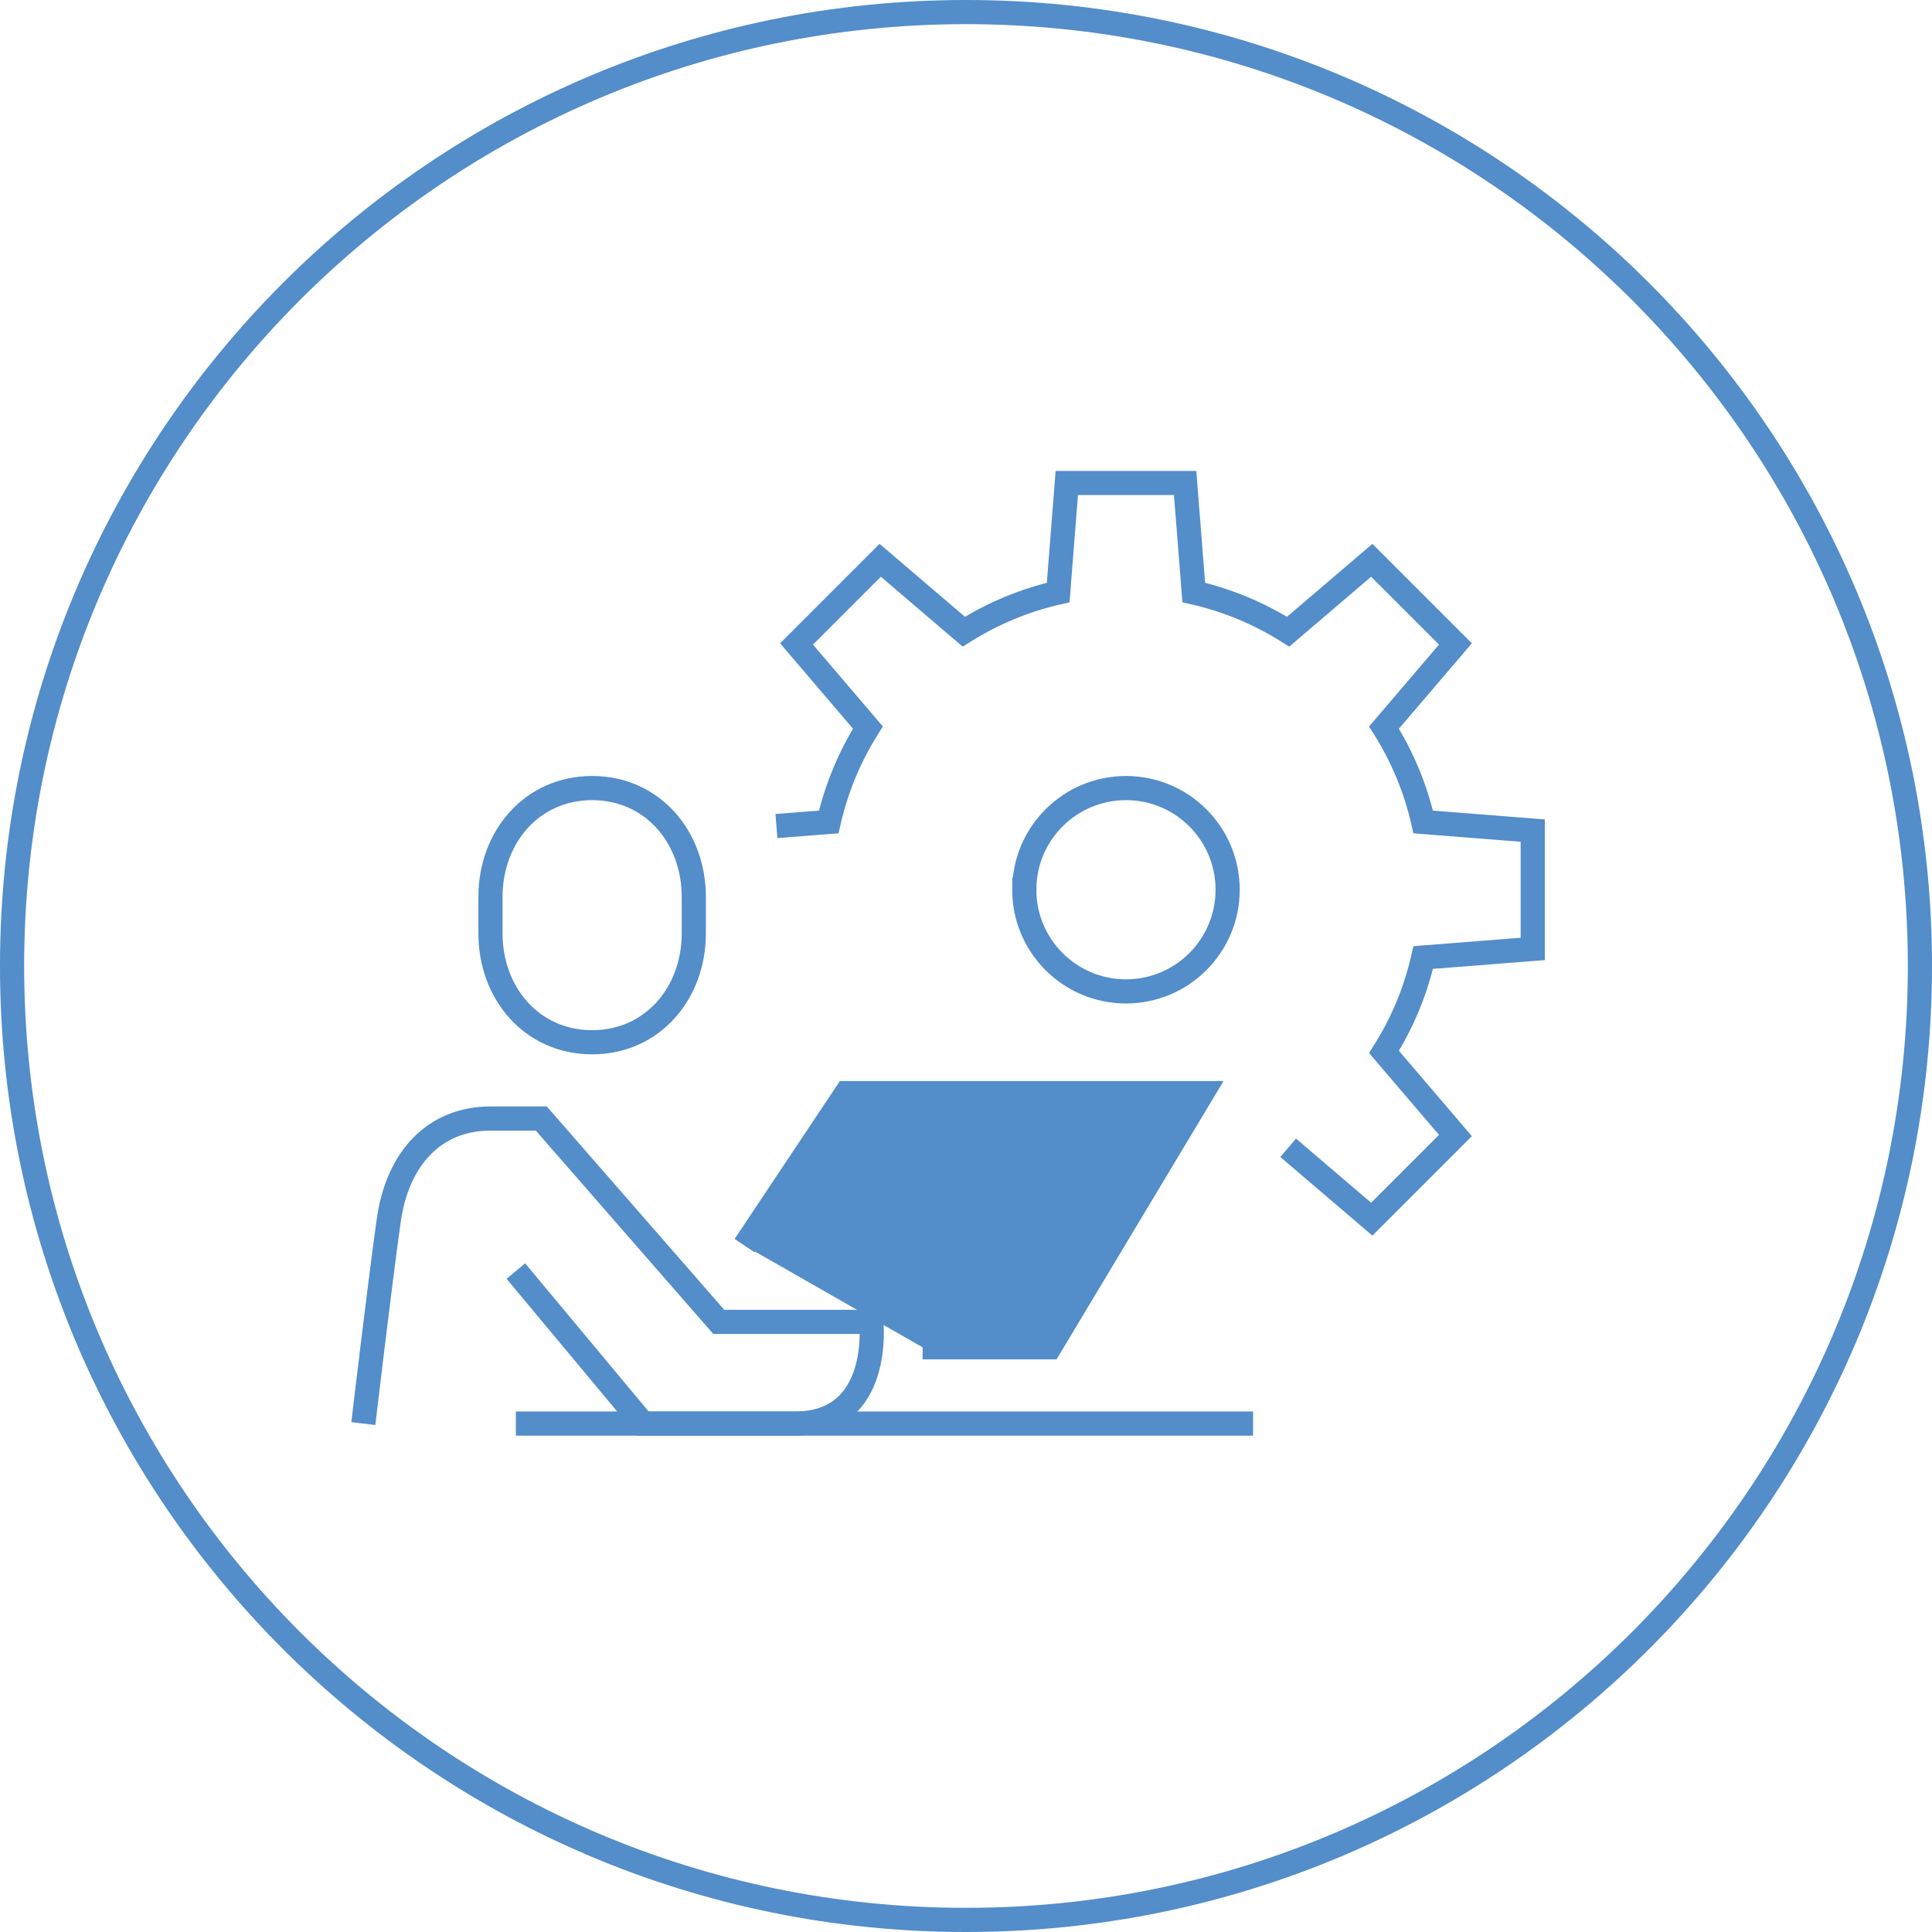
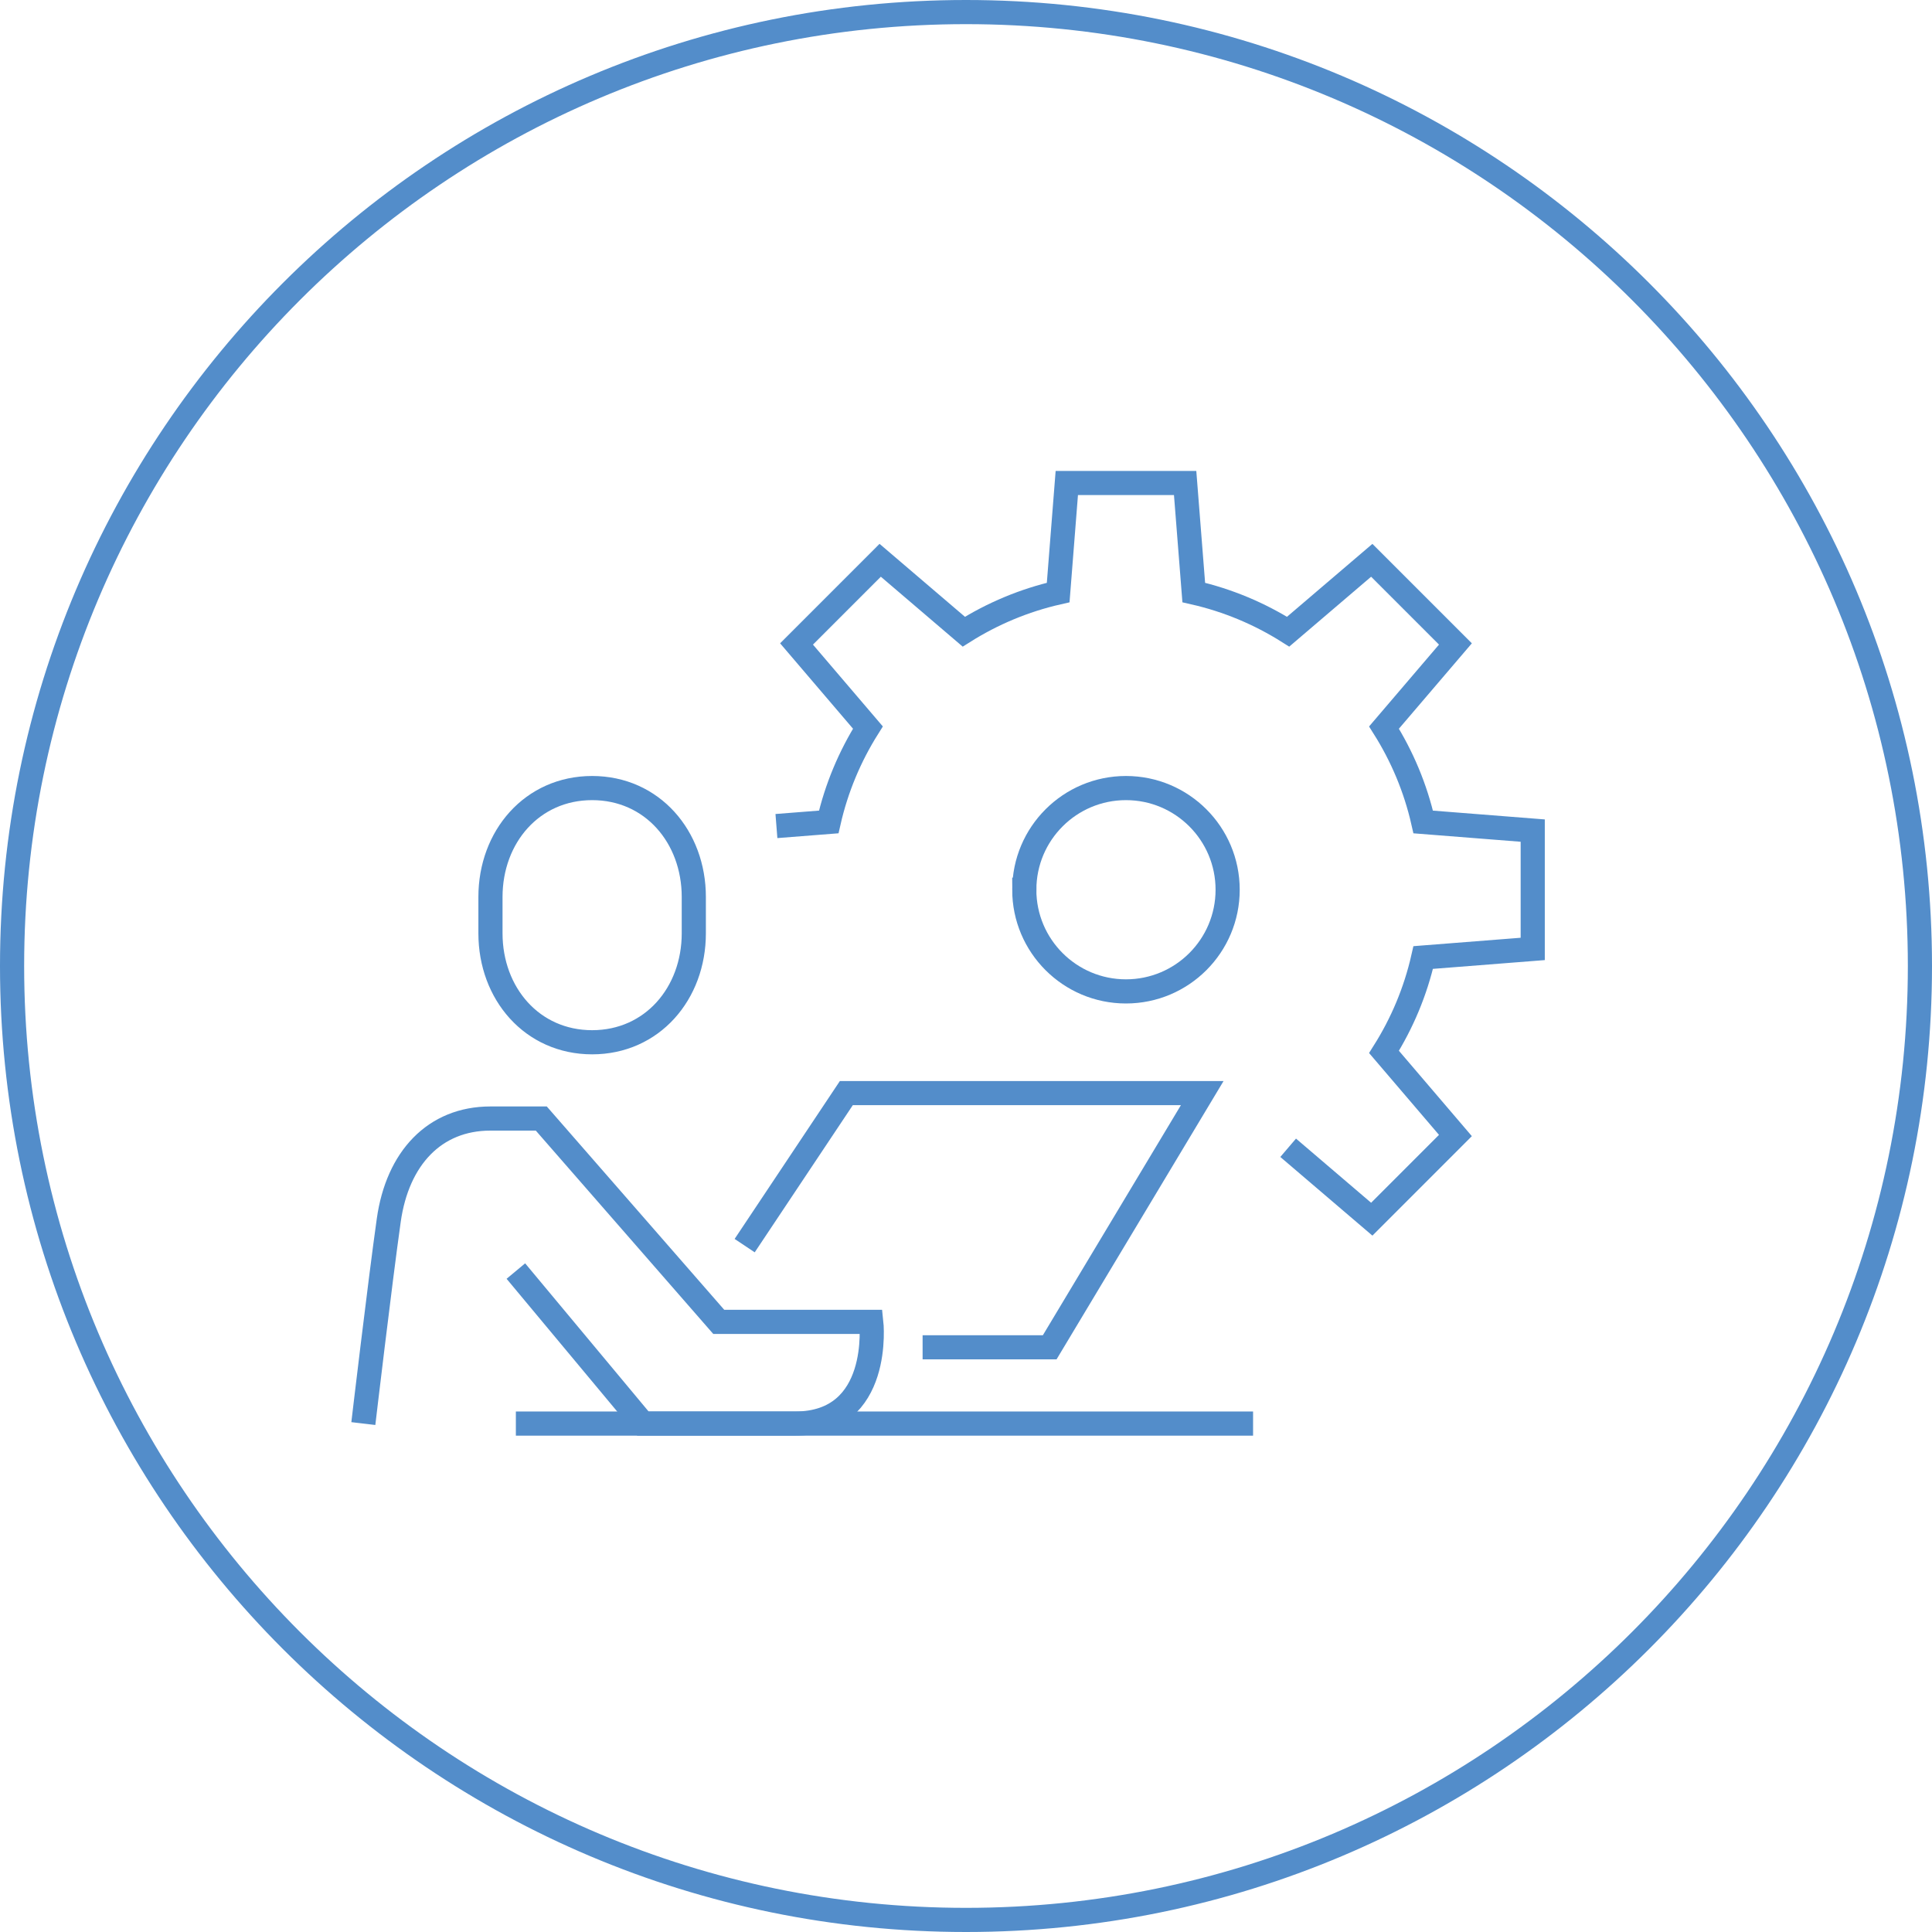
<svg xmlns="http://www.w3.org/2000/svg" width="80" height="80" viewBox="0 0 80 80">
  <g fill="none">
    <circle cx="40" cy="40" r="39.5" stroke="hsl(211, 53%, 56%)" />
    <g stroke="hsl(211, 53%, 56%)">
      <path d="M27.413 16.842c0 2.325 1.886 4.21 4.21 4.21 2.326 0 4.211-1.885 4.211-4.21s-1.885-4.21-4.21-4.21-4.21 1.885-4.21 4.21z" transform="translate(15 20)" />
      <path d="M38.34 27.527l3.462 2.957 3.464-3.465-2.957-3.461c.747-1.185 1.303-2.5 1.623-3.909l4.535-.356v-4.9l-4.535-.357c-.32-1.409-.876-2.723-1.623-3.909l2.957-3.462-3.464-3.464-3.463 2.956c-1.185-.747-2.5-1.302-3.908-1.622L34.074 0h-4.9l-.357 4.535c-1.408.32-2.723.875-3.908 1.622L21.447 3.2l-3.464 3.465 2.955 3.461c-.746 1.186-1.302 2.501-1.622 3.909l-2.166.17M9.52 23.158c-2.488 0-4.211-2.02-4.211-4.512v-1.504c0-2.491 1.723-4.51 4.21-4.51s4.21 2.019 4.21 4.51v1.504c0 2.492-1.723 4.512-4.21 4.512zM.045 38.947s.69-5.854 1.053-8.42c.362-2.567 1.895-4.211 4.21-4.211h2.106l7.348 8.42h6.316s.47 4.211-3.158 4.211h-6.296l-5.263-6.315" transform="translate(15 20)" />
-       <path d="M15.835 31.579L20.045 25.263 34.782 25.263 28.466 35.789 23.203 35.789M6.361 38.947L36.887 38.947" transform="translate(15 20)" fill="hsl(211, 53%, 56%)" />
+       <path d="M15.835 31.579L20.045 25.263 34.782 25.263 28.466 35.789 23.203 35.789M6.361 38.947L36.887 38.947" transform="translate(15 20)" />
    </g>
  </g>
</svg>
